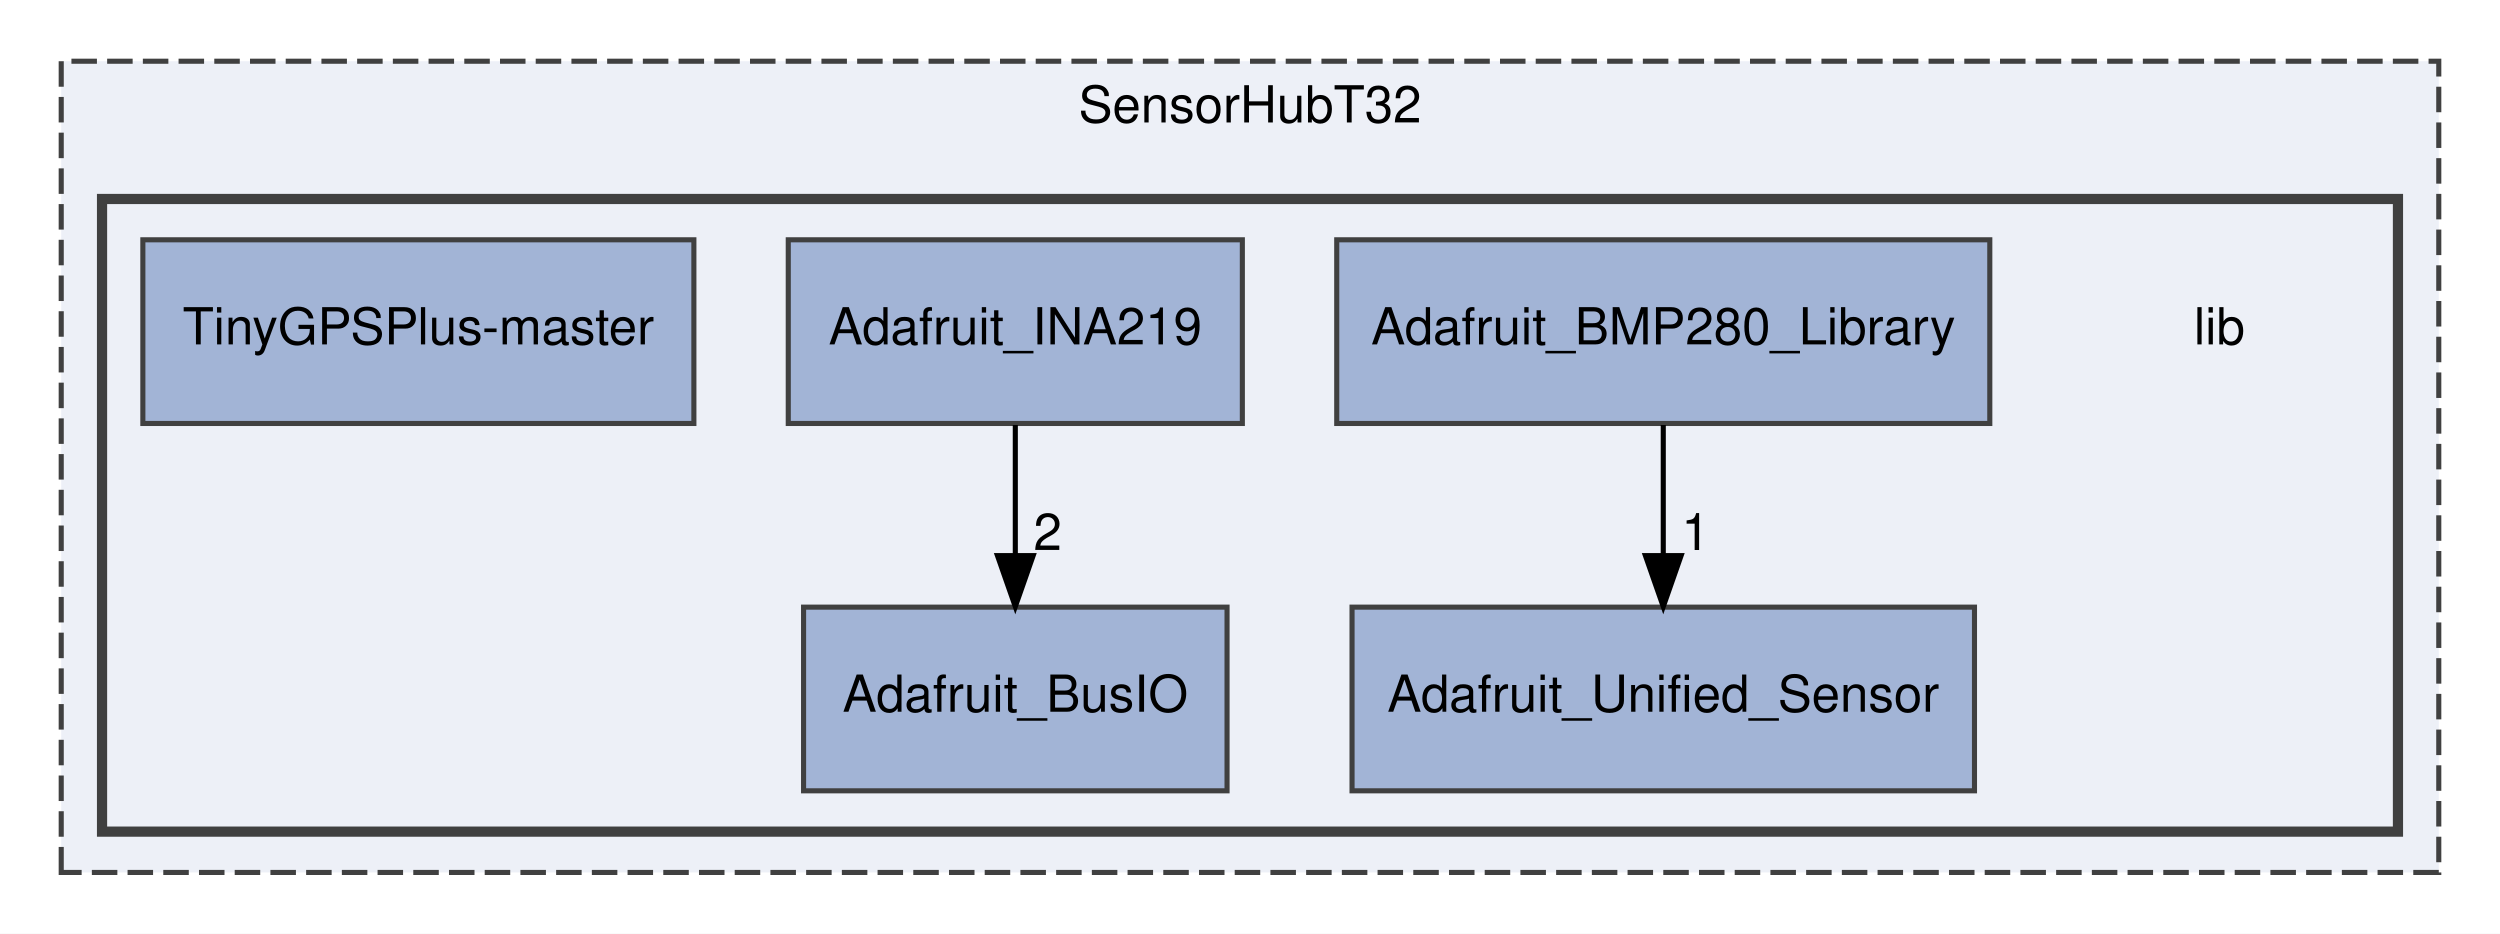
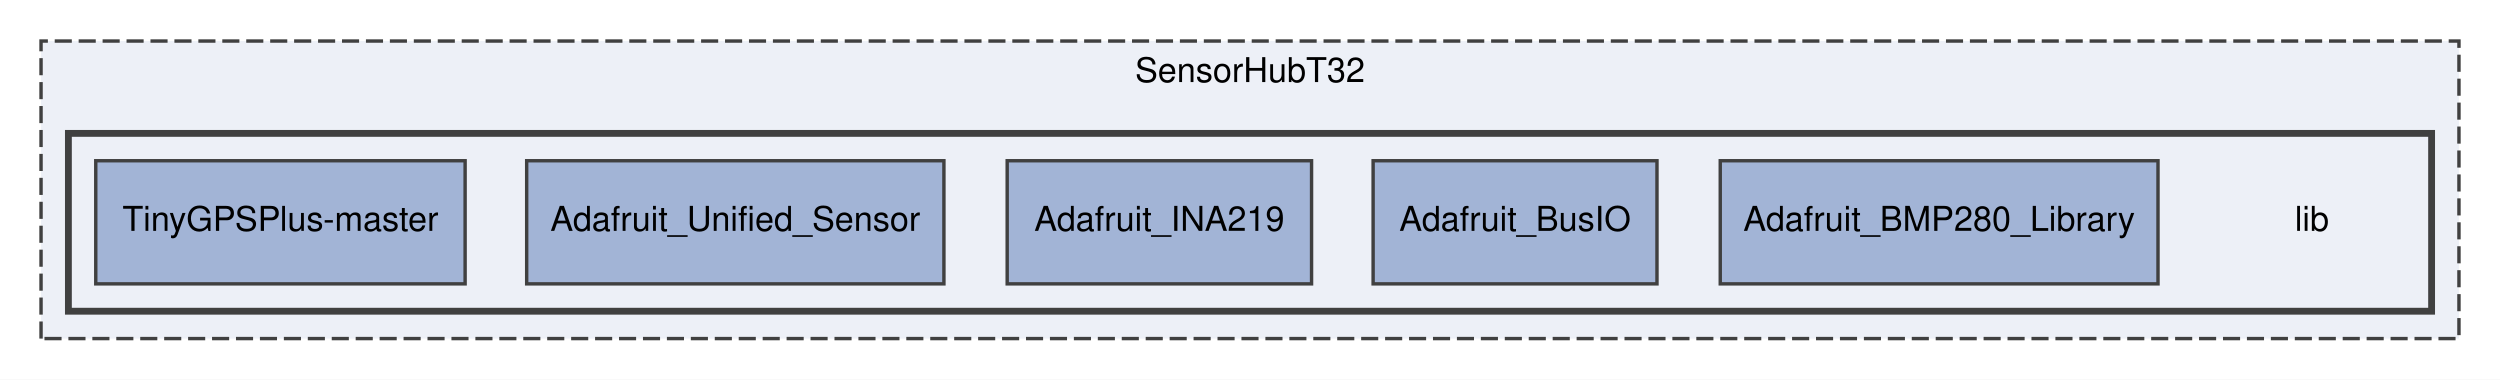
- <svg xmlns="http://www.w3.org/2000/svg" xmlns:xlink="http://www.w3.org/1999/xlink" width="490pt" height="183pt" viewBox="0.00 0.00 490.00 183.00">
-   <g id="graph0" class="graph" transform="scale(1 1) rotate(0) translate(4 179)">
-     <polygon fill="white" stroke="transparent" points="-4,4 -4,-179 486,-179 486,4 -4,4" />
+ <svg xmlns="http://www.w3.org/2000/svg" xmlns:xlink="http://www.w3.org/1999/xlink" width="731pt" height="111pt" viewBox="0.00 0.00 731.00 111.00">
+   <g id="graph0" class="graph" transform="scale(1 1) rotate(0) translate(4 107)">
+     <polygon fill="white" stroke="transparent" points="-4,4 -4,-107 727,-107 727,4 -4,4" />
    <g id="clust1" class="cluster">
      <g id="a_clust1">
        <a xlink:href="dir_bc43e722192e51f8bb0226ac573abc19.html" target="_top" xlink:title="SensorHubT32">
-           <polygon fill="#edf0f7" stroke="#404040" stroke-dasharray="5,2" points="8,-8 8,-167 474,-167 474,-8 8,-8" />
-           <text text-anchor="middle" x="241" y="-155" font-family="Helvetica,sans-Serif" font-size="10.00">SensorHubT32</text>
+           <polygon fill="#edf0f7" stroke="#404040" stroke-dasharray="5,2" points="8,-8 8,-95 715,-95 715,-8 8,-8" />
+           <text text-anchor="middle" x="361.5" y="-83" font-family="Helvetica,sans-Serif" font-size="10.00">SensorHubT32</text>
        </a>
      </g>
    </g>
    <g id="clust2" class="cluster">
      <g id="a_clust2">
        <a xlink:href="dir_e885f0bd5710008de054d06acc49d4bb.html" target="_top">
-           <polygon fill="#edf0f7" stroke="#404040" stroke-width="2" points="16,-16 16,-140 466,-140 466,-16 16,-16" />
+           <polygon fill="#edf0f7" stroke="#404040" stroke-width="2" points="16,-16 16,-68 707,-68 707,-16 16,-16" />
        </a>
      </g>
    </g>
    <g id="node1" class="node">
-       <text text-anchor="middle" x="431" y="-111.5" font-family="Helvetica,sans-Serif" font-size="10.00">lib</text>
+       <text text-anchor="middle" x="672" y="-39.5" font-family="Helvetica,sans-Serif" font-size="10.00">lib</text>
    </g>
    <g id="node2" class="node">
      <g id="a_node2">
        <a xlink:href="dir_1d9ddb1c600c09c88060b5ac563dece1.html" target="_top" xlink:title="Adafruit_BMP280_Library">
-           <polygon fill="#a2b4d6" stroke="#404040" points="386,-132 258,-132 258,-96 386,-96 386,-132" />
-           <text text-anchor="middle" x="322" y="-111.5" font-family="Helvetica,sans-Serif" font-size="10.00">Adafruit_BMP280_Library</text>
+           <polygon fill="#a2b4d6" stroke="#404040" points="627,-60 499,-60 499,-24 627,-24 627,-60" />
+           <text text-anchor="middle" x="563" y="-39.5" font-family="Helvetica,sans-Serif" font-size="10.00">Adafruit_BMP280_Library</text>
+         </a>
+       </g>
+     </g>
+     <g id="node3" class="node">
+       <g id="a_node3">
+         <a xlink:href="dir_4bc8145933580d362e72aa7e50ccac9a.html" target="_top" xlink:title="Adafruit_BusIO">
+           <polygon fill="#a2b4d6" stroke="#404040" points="480.5,-60 397.5,-60 397.5,-24 480.5,-24 480.5,-60" />
+           <text text-anchor="middle" x="439" y="-39.5" font-family="Helvetica,sans-Serif" font-size="10.00">Adafruit_BusIO</text>
+         </a>
+       </g>
+     </g>
+     <g id="node4" class="node">
+       <g id="a_node4">
+         <a xlink:href="dir_edb8ec2f9dae68eea4f449c51708f6ca.html" target="_top" xlink:title="Adafruit_INA219">
+           <polygon fill="#a2b4d6" stroke="#404040" points="379.5,-60 290.5,-60 290.5,-24 379.5,-24 379.5,-60" />
+           <text text-anchor="middle" x="335" y="-39.5" font-family="Helvetica,sans-Serif" font-size="10.00">Adafruit_INA219</text>
        </a>
      </g>
    </g>
    <g id="node5" class="node">
      <g id="a_node5">
        <a xlink:href="dir_6416b023daa24ba643a6810094d2f7ce.html" target="_top" xlink:title="Adafruit_Unified_Sensor">
-           <polygon fill="#a2b4d6" stroke="#404040" points="383,-60 261,-60 261,-24 383,-24 383,-60" />
-           <text text-anchor="middle" x="322" y="-39.5" font-family="Helvetica,sans-Serif" font-size="10.00">Adafruit_Unified_Sensor</text>
-         </a>
-       </g>
-     </g>
-     <g id="edge1" class="edge">
-       <path fill="none" stroke="black" d="M322,-95.7C322,-87.98 322,-78.71 322,-70.11" />
-       <polygon fill="black" stroke="black" points="325.5,-70.1 322,-60.1 318.5,-70.1 325.5,-70.1" />
-       <g id="a_edge1-headlabel">
-         <a xlink:href="dir_000000_000004.html" target="_top" xlink:title="1">
-           <text text-anchor="middle" x="328.34" y="-71.2" font-family="Helvetica,sans-Serif" font-size="10.00">1</text>
-         </a>
-       </g>
-     </g>
-     <g id="node3" class="node">
-       <g id="a_node3">
-         <a xlink:href="dir_4bc8145933580d362e72aa7e50ccac9a.html" target="_top" xlink:title="Adafruit_BusIO">
-           <polygon fill="#a2b4d6" stroke="#404040" points="236.5,-60 153.5,-60 153.5,-24 236.5,-24 236.5,-60" />
-           <text text-anchor="middle" x="195" y="-39.5" font-family="Helvetica,sans-Serif" font-size="10.00">Adafruit_BusIO</text>
-         </a>
-       </g>
-     </g>
-     <g id="node4" class="node">
-       <g id="a_node4">
-         <a xlink:href="dir_edb8ec2f9dae68eea4f449c51708f6ca.html" target="_top" xlink:title="Adafruit_INA219">
-           <polygon fill="#a2b4d6" stroke="#404040" points="239.5,-132 150.5,-132 150.5,-96 239.5,-96 239.5,-132" />
-           <text text-anchor="middle" x="195" y="-111.5" font-family="Helvetica,sans-Serif" font-size="10.00">Adafruit_INA219</text>
-         </a>
-       </g>
-     </g>
-     <g id="edge2" class="edge">
-       <path fill="none" stroke="black" d="M195,-95.7C195,-87.98 195,-78.71 195,-70.11" />
-       <polygon fill="black" stroke="black" points="198.5,-70.1 195,-60.1 191.5,-70.1 198.5,-70.1" />
-       <g id="a_edge2-headlabel">
-         <a xlink:href="dir_000003_000001.html" target="_top" xlink:title="2">
-           <text text-anchor="middle" x="201.34" y="-71.2" font-family="Helvetica,sans-Serif" font-size="10.00">2</text>
+           <polygon fill="#a2b4d6" stroke="#404040" points="272,-60 150,-60 150,-24 272,-24 272,-60" />
+           <text text-anchor="middle" x="211" y="-39.5" font-family="Helvetica,sans-Serif" font-size="10.00">Adafruit_Unified_Sensor</text>
        </a>
      </g>
    </g>
    <g id="node6" class="node">
      <g id="a_node6">
        <a xlink:href="dir_c6ba6ab6154ebe12872226d89b35368c.html" target="_top" xlink:title="TinyGPSPlus-master">
-           <polygon fill="#a2b4d6" stroke="#404040" points="132,-132 24,-132 24,-96 132,-96 132,-132" />
-           <text text-anchor="middle" x="78" y="-111.5" font-family="Helvetica,sans-Serif" font-size="10.00">TinyGPSPlus-master</text>
+           <polygon fill="#a2b4d6" stroke="#404040" points="132,-60 24,-60 24,-24 132,-24 132,-60" />
+           <text text-anchor="middle" x="78" y="-39.5" font-family="Helvetica,sans-Serif" font-size="10.00">TinyGPSPlus-master</text>
        </a>
      </g>
    </g>
  </g>
</svg>
